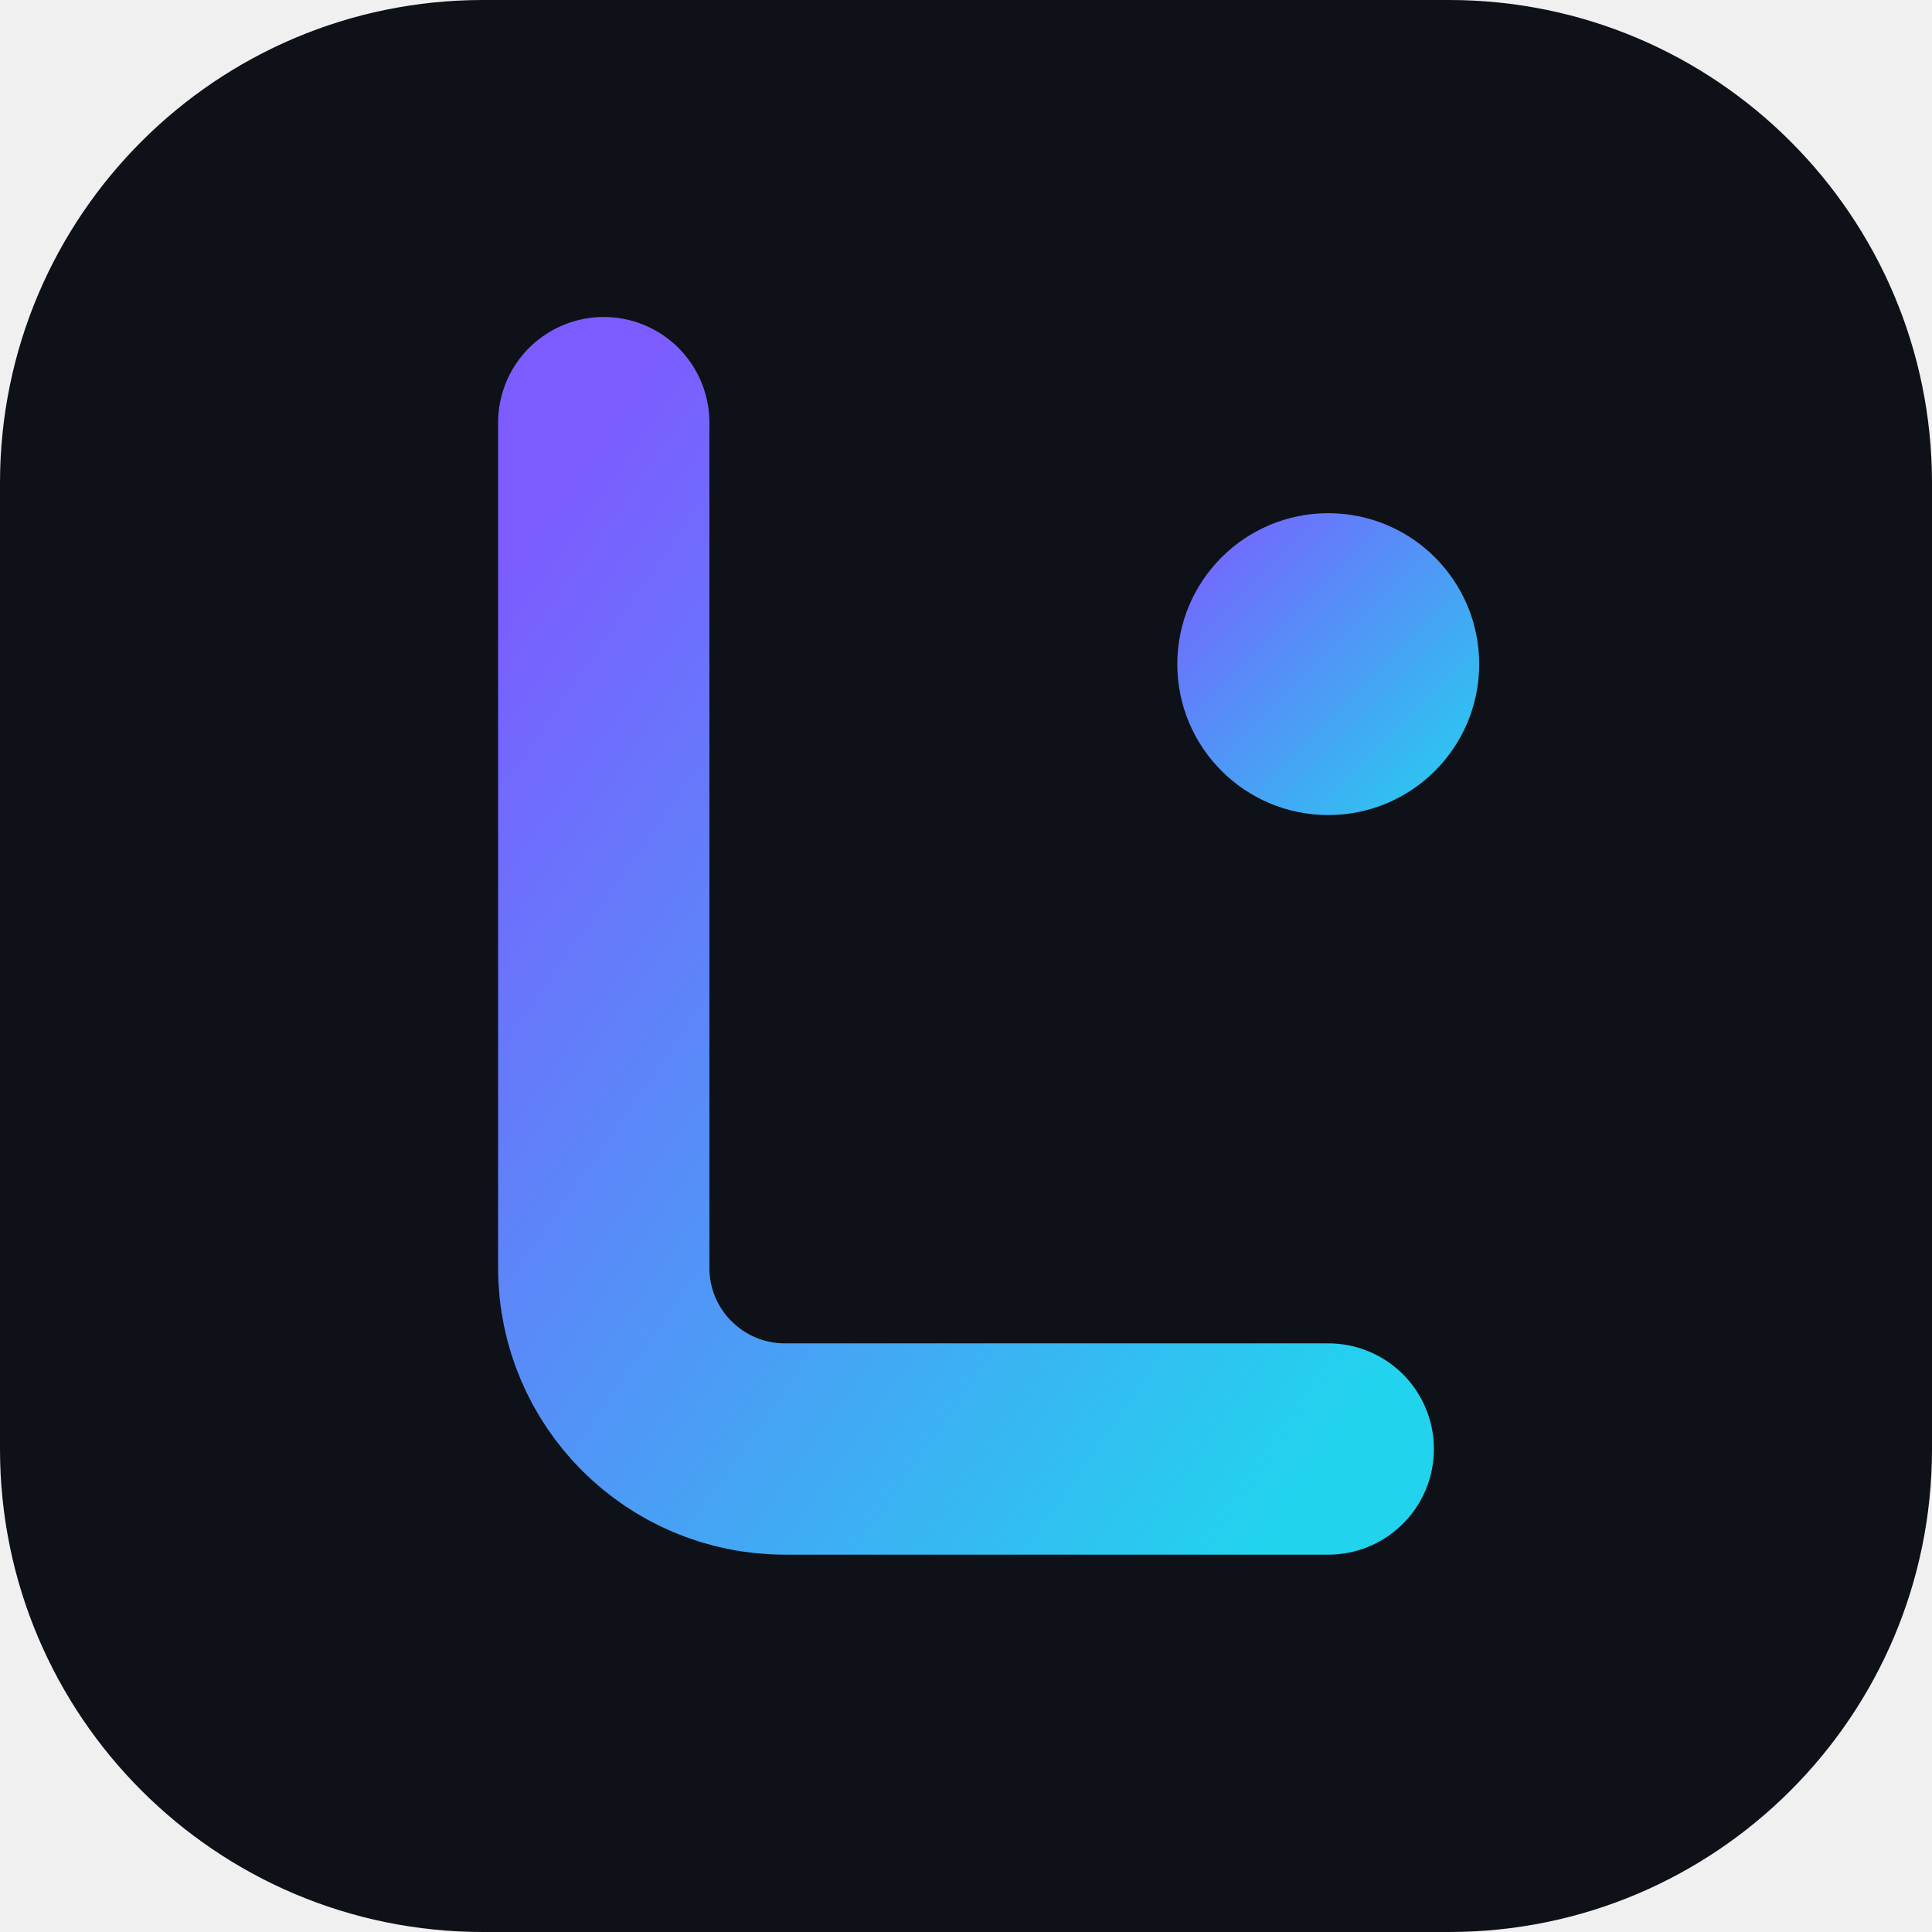
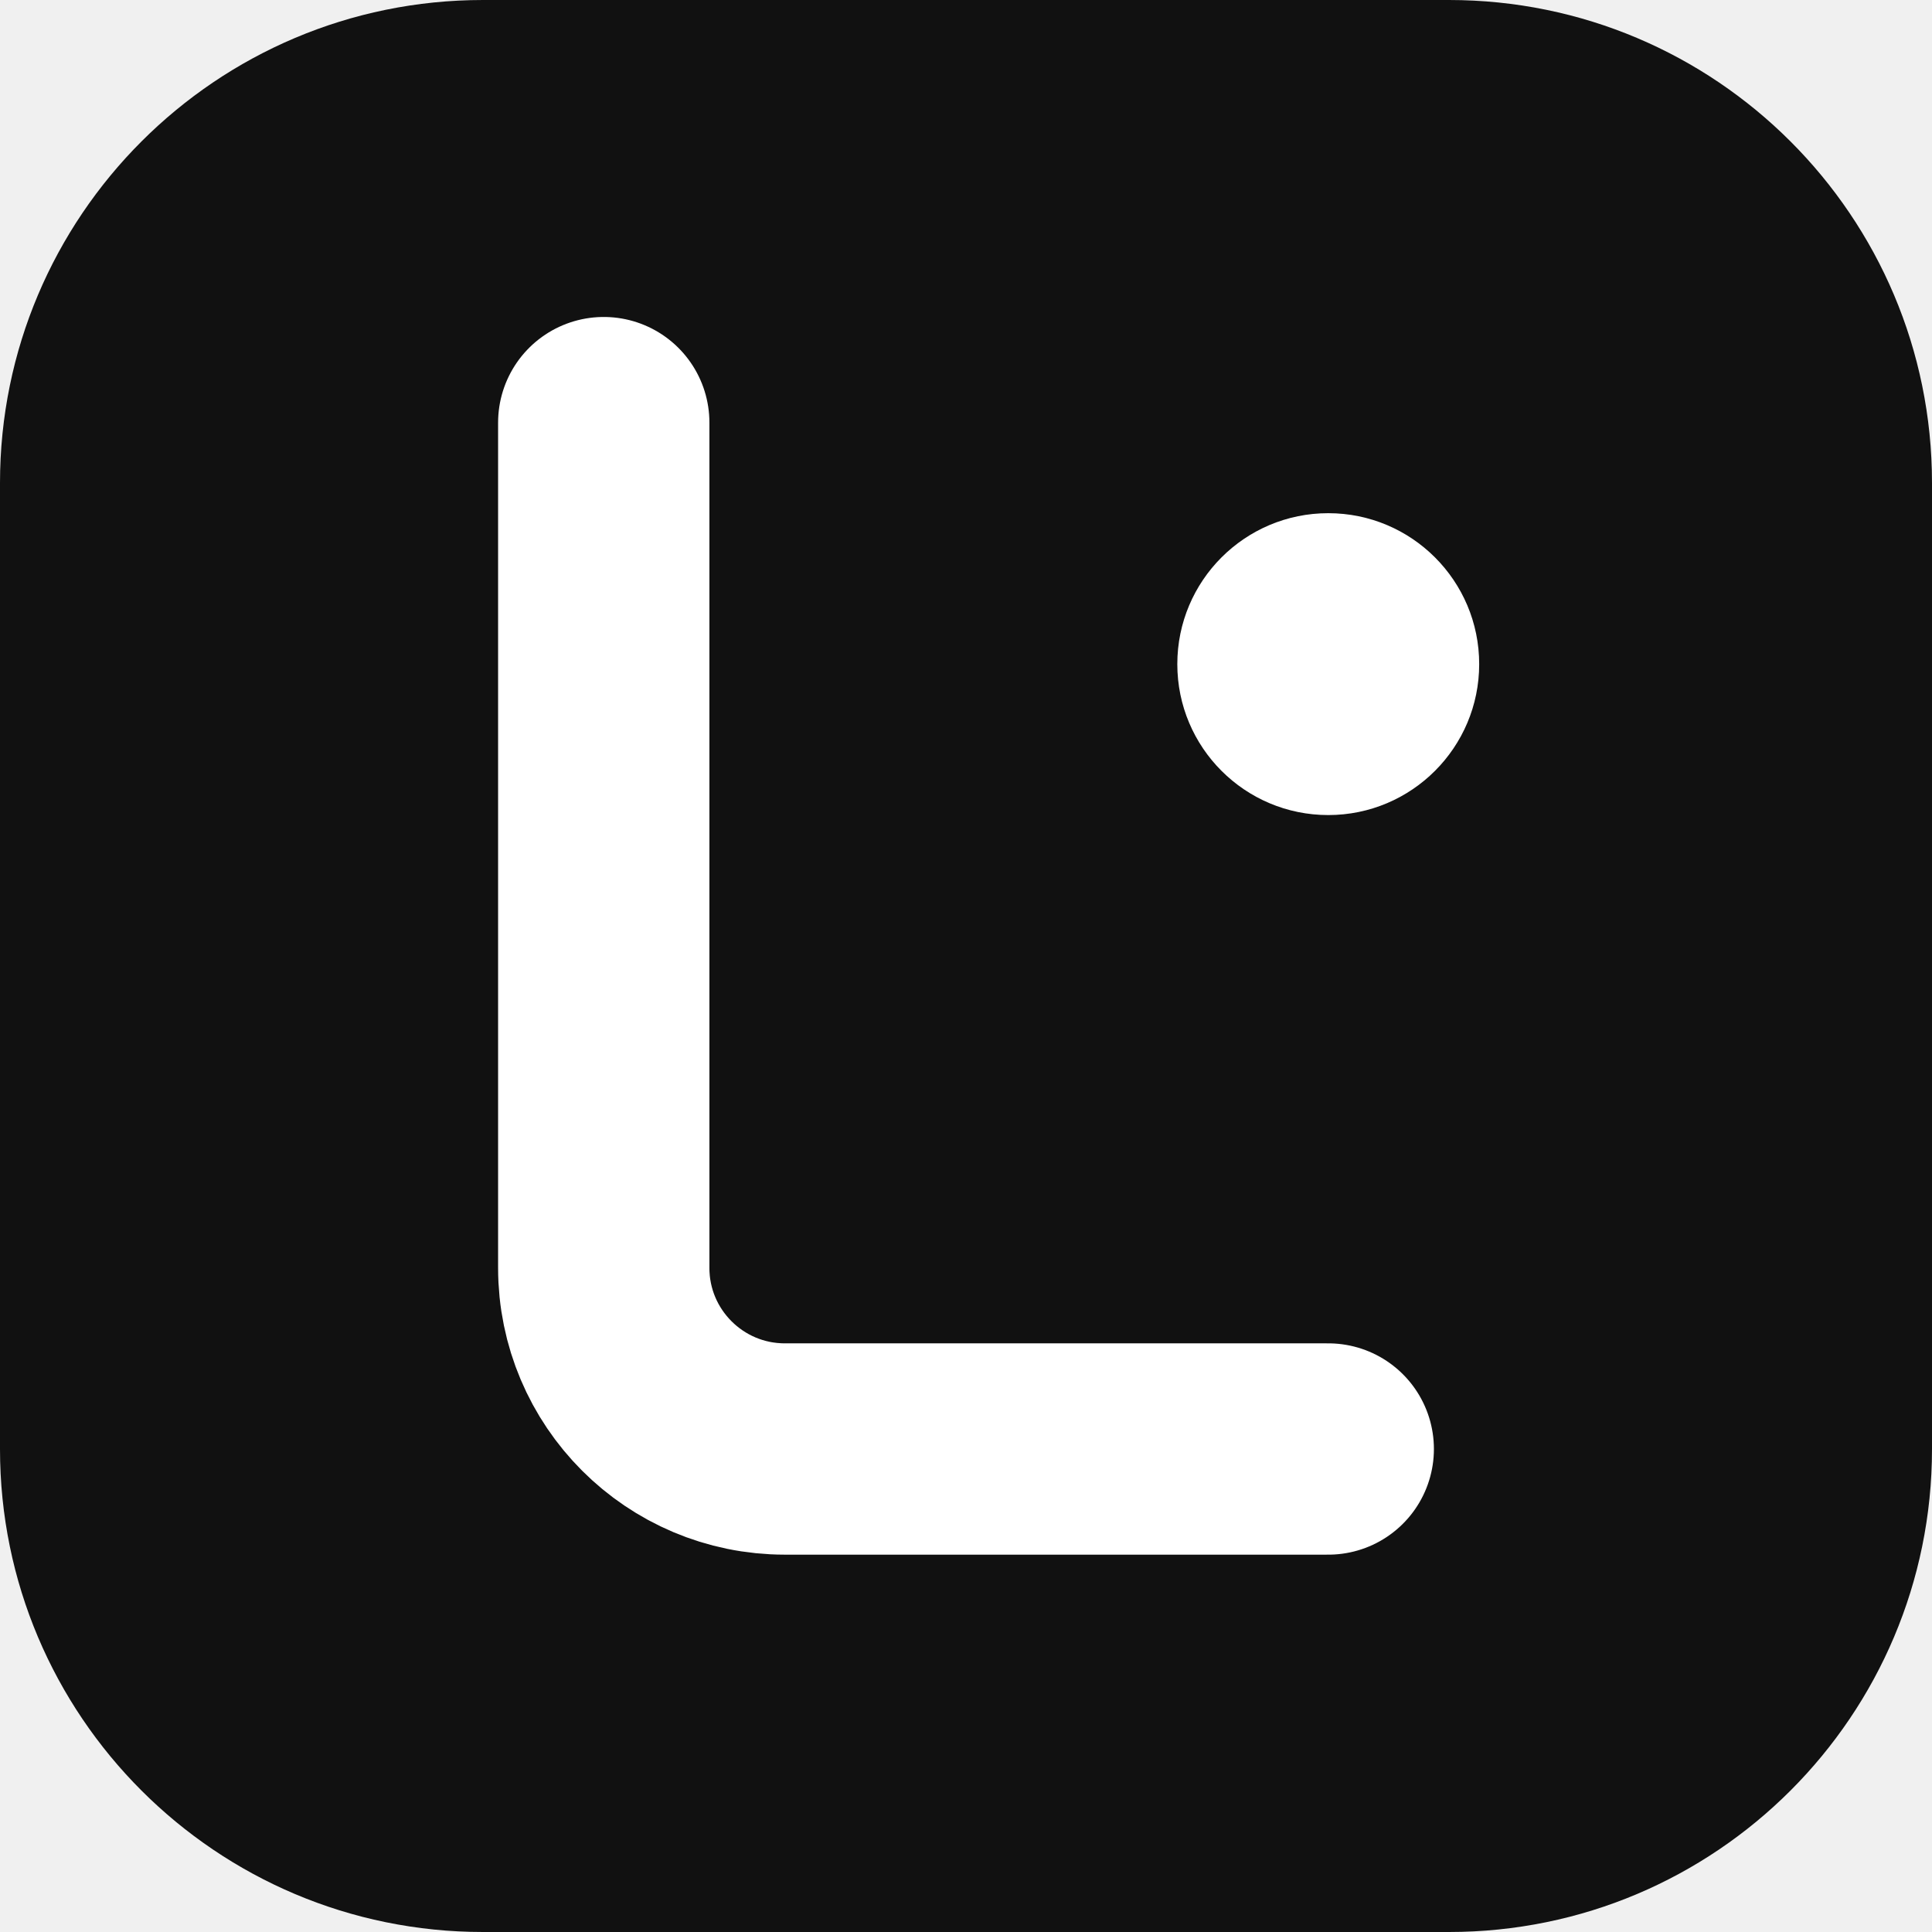
<svg xmlns="http://www.w3.org/2000/svg" viewBox="0 0 64 64" width="64" height="64">
-   <defs>
-     <linearGradient id="g" x1="0" y1="0" x2="1" y2="1">
-       <stop offset="0" stop-color="#7c5cff" />
-       <stop offset="1" stop-color="#22d3ee" />
-     </linearGradient>
-   </defs>
-   <rect width="64" height="64" rx="16" fill="#0e1117" />
-   <path d="M20 14v28a6 6 0 0 0 6 6h18" fill="none" stroke="url(#g)" stroke-width="7" stroke-linecap="round" stroke-linejoin="round" />
-   <circle cx="44" cy="22" r="5" fill="url(#g)" />
+   <rect width="64" height="64" rx="16" fill="#111111" />
+   <path d="M20 14v28a6 6 0 0 0 6 6h18" fill="none" stroke="#ffffff" stroke-width="7" stroke-linecap="round" stroke-linejoin="round" />
+   <circle cx="44" cy="22" r="5" fill="#ffffff" />
</svg>
